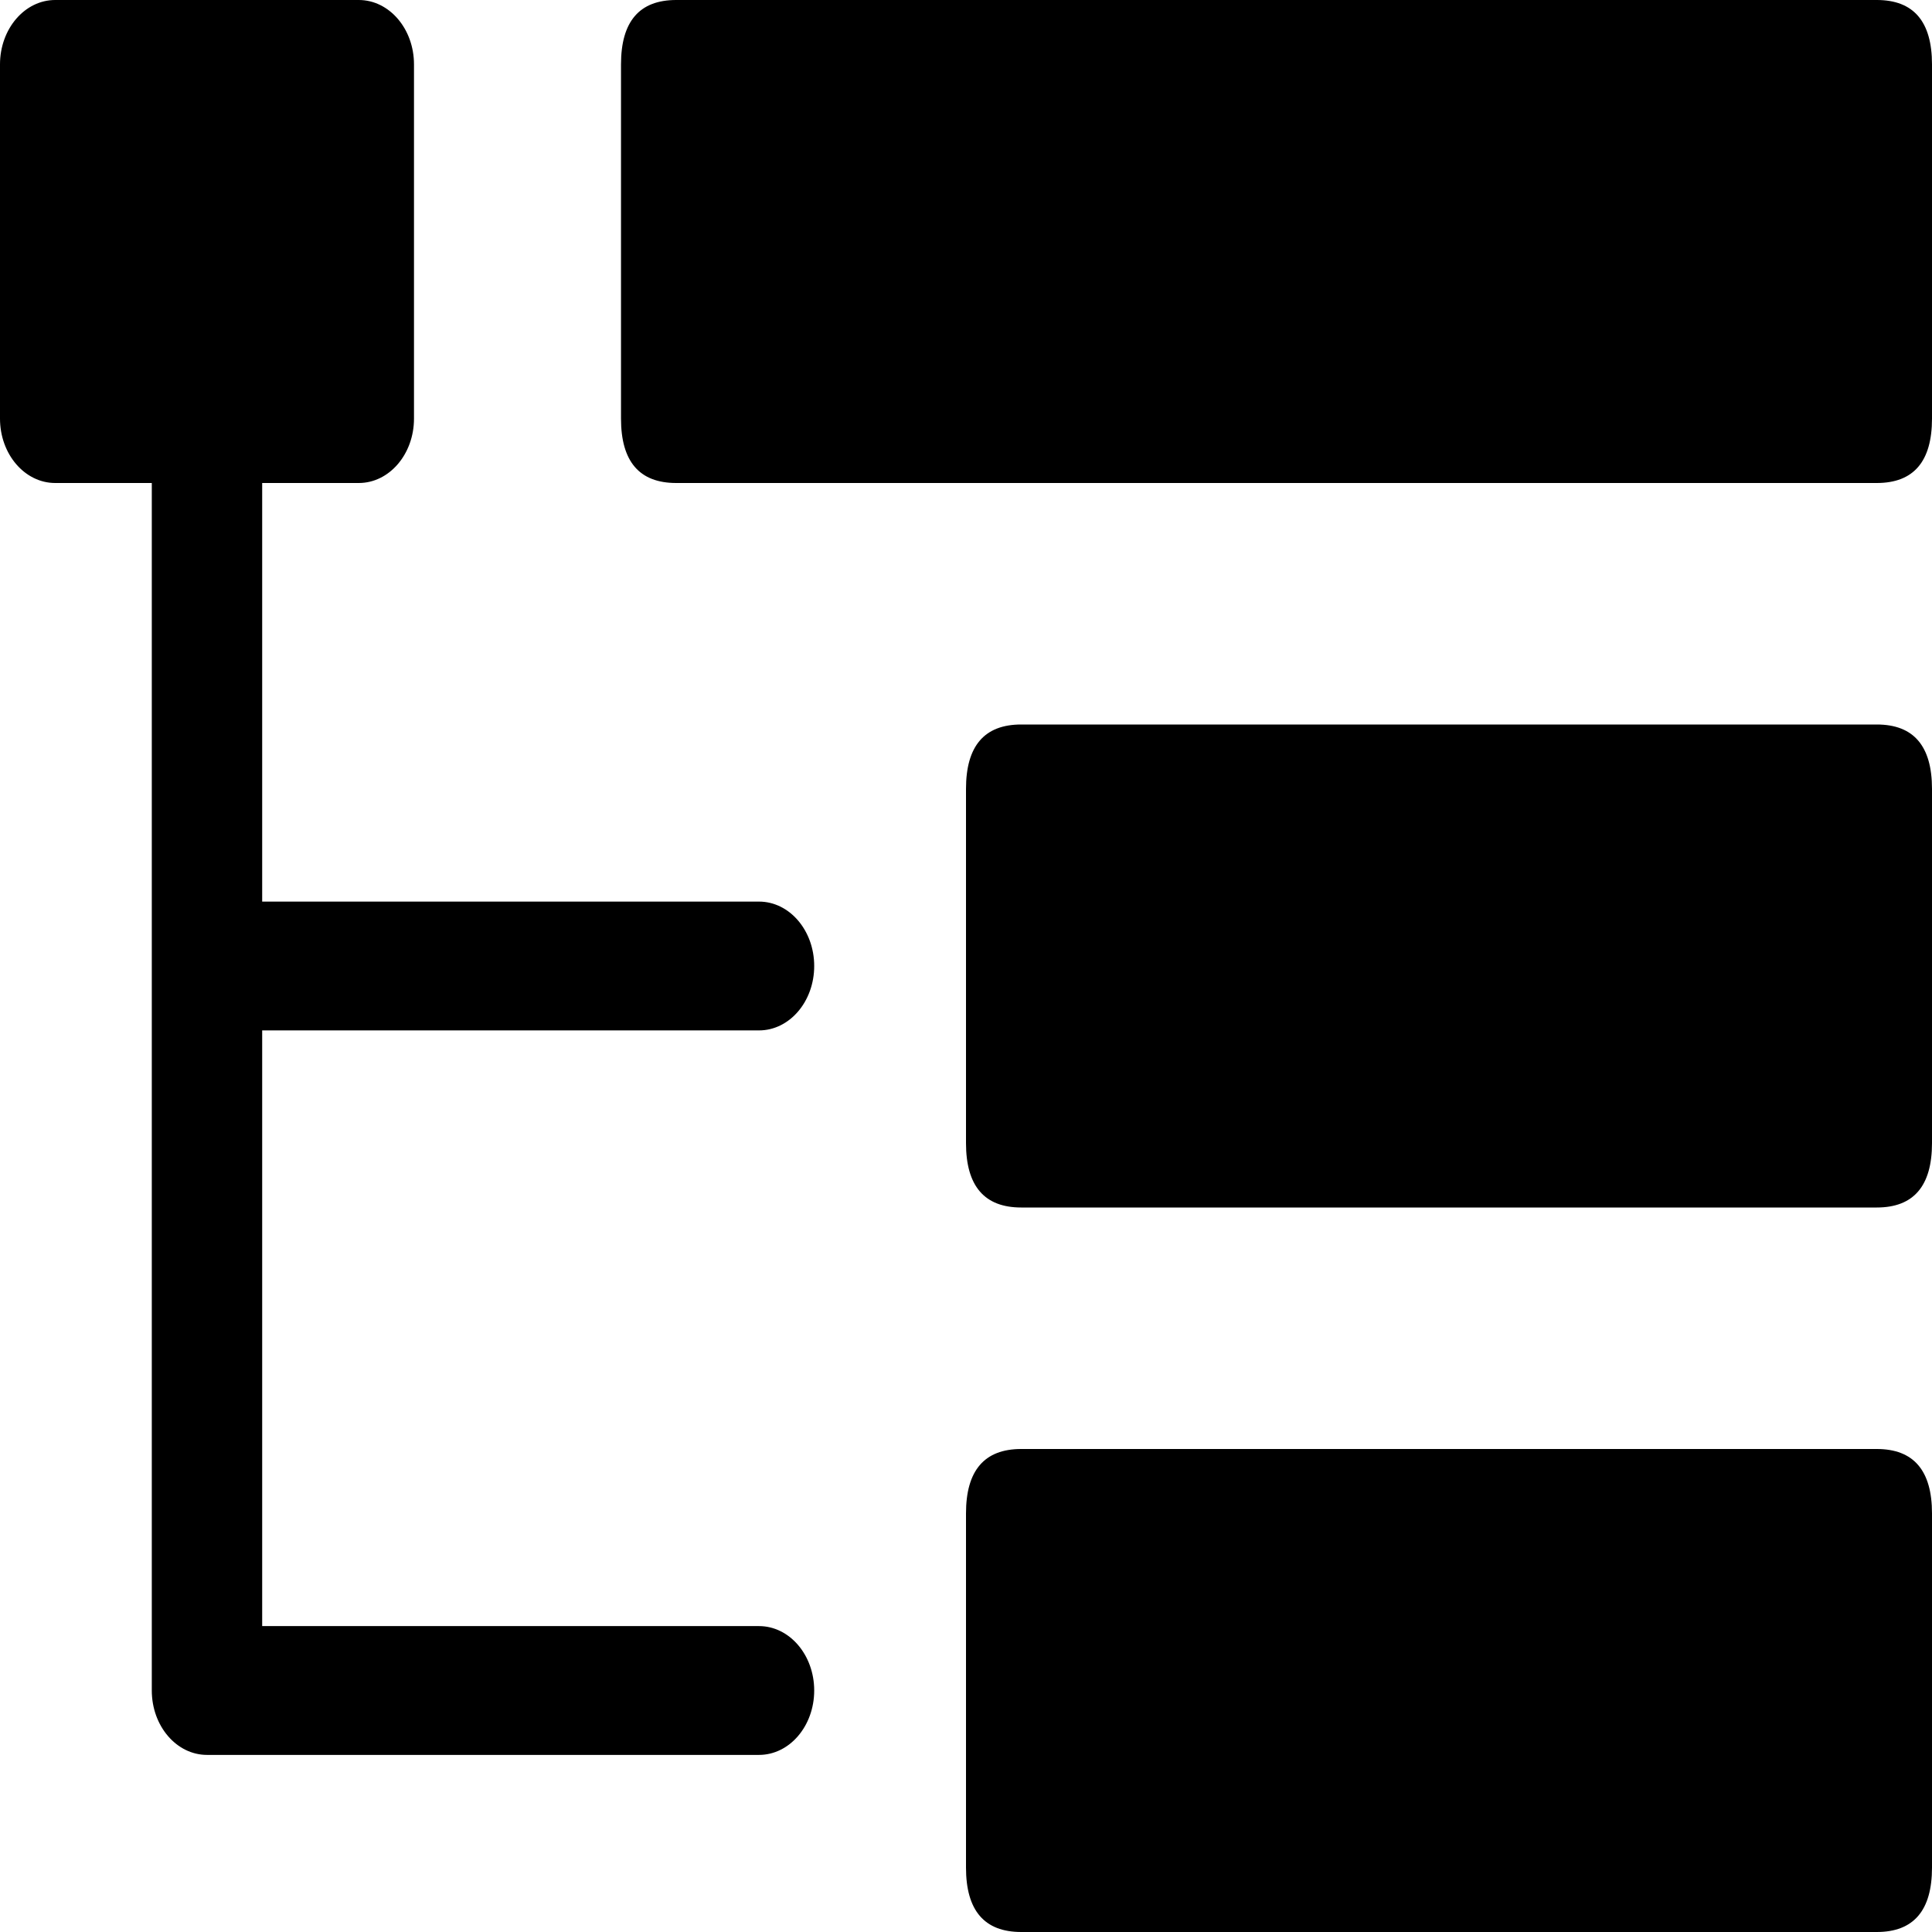
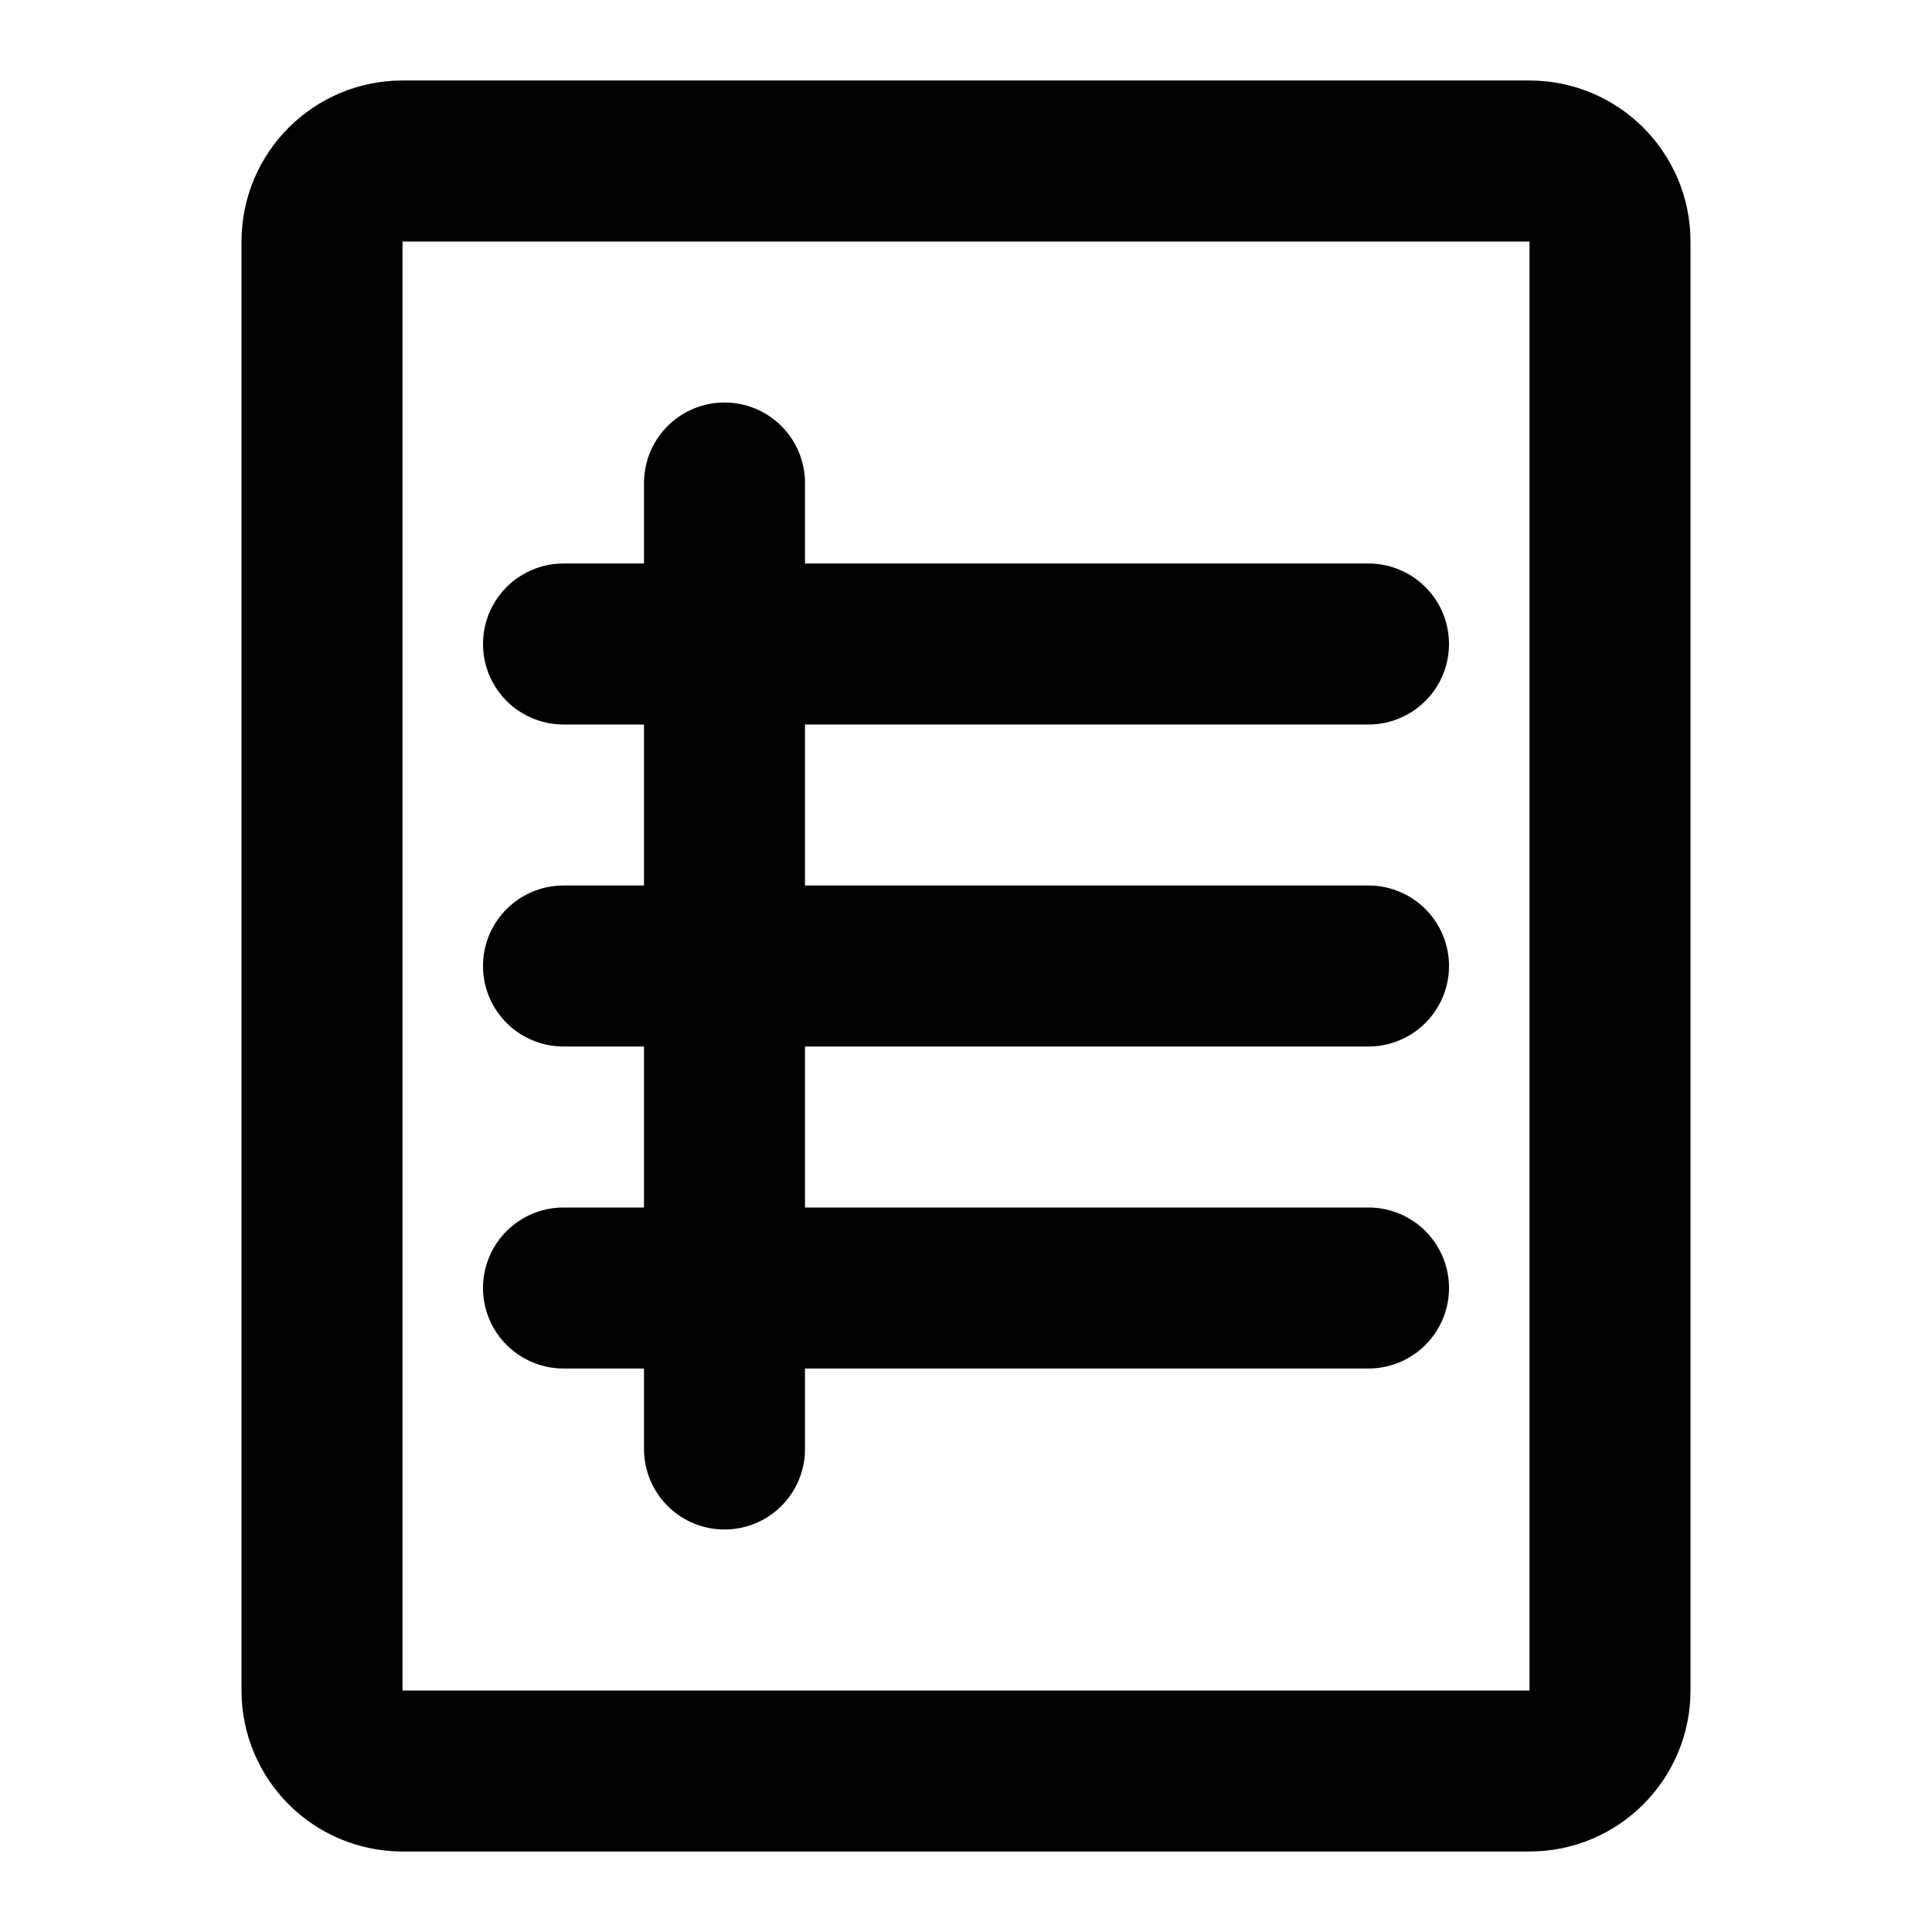
- <svg xmlns="http://www.w3.org/2000/svg" width="128" height="128">
-   <path d="M44.8 0h79.543C126.78 0 128 1.422 128 4.267v23.466c0 2.845-1.219 4.267-3.657 4.267H44.8c-2.438 0-3.657-1.422-3.657-4.267V4.267C41.143 1.422 42.362 0 44.8 0zm22.857 48h56.686c2.438 0 3.657 1.422 3.657 4.267v23.466c0 2.845-1.219 4.267-3.657 4.267H67.657C65.22 80 64 78.578 64 75.733V52.267C64 49.422 65.219 48 67.657 48zm0 48h56.686c2.438 0 3.657 1.422 3.657 4.267v23.466c0 2.845-1.219 4.267-3.657 4.267H67.657C65.22 128 64 126.578 64 123.733v-23.466C64 97.422 65.219 96 67.657 96zM50.286 68.267c2.02 0 3.657-1.91 3.657-4.267 0-2.356-1.638-4.267-3.657-4.267H17.37V32h6.4c2.02 0 3.658-1.91 3.658-4.267V4.267C27.429 1.91 25.79 0 23.77 0H3.657C1.637 0 0 1.91 0 4.267v23.466C0 30.09 1.637 32 3.657 32h6.4v80c0 2.356 1.638 4.267 3.657 4.267h36.572c2.02 0 3.657-1.91 3.657-4.267 0-2.356-1.638-4.267-3.657-4.267H17.37V68.267h32.915z" />
+ <svg xmlns="http://www.w3.org/2000/svg" width="1em" height="1em" viewBox="0 0 48 48" fill="none">
+   <rect x="8" y="4" width="32" height="40" rx="2" fill="none" stroke="currentColor" stroke-width="4" stroke-linecap="round" stroke-linejoin="round" />
+   <path d="M14 16H34" stroke="currentColor" stroke-width="4" stroke-linecap="round" stroke-linejoin="round" />
+   <path d="M14 24H34" stroke="currentColor" stroke-width="4" stroke-linecap="round" stroke-linejoin="round" />
+   <path d="M14 32H34" stroke="currentColor" stroke-width="4" stroke-linecap="round" stroke-linejoin="round" />
+   <path d="M18 12V36" stroke="currentColor" stroke-width="4" stroke-linecap="round" stroke-linejoin="round" />
</svg>
